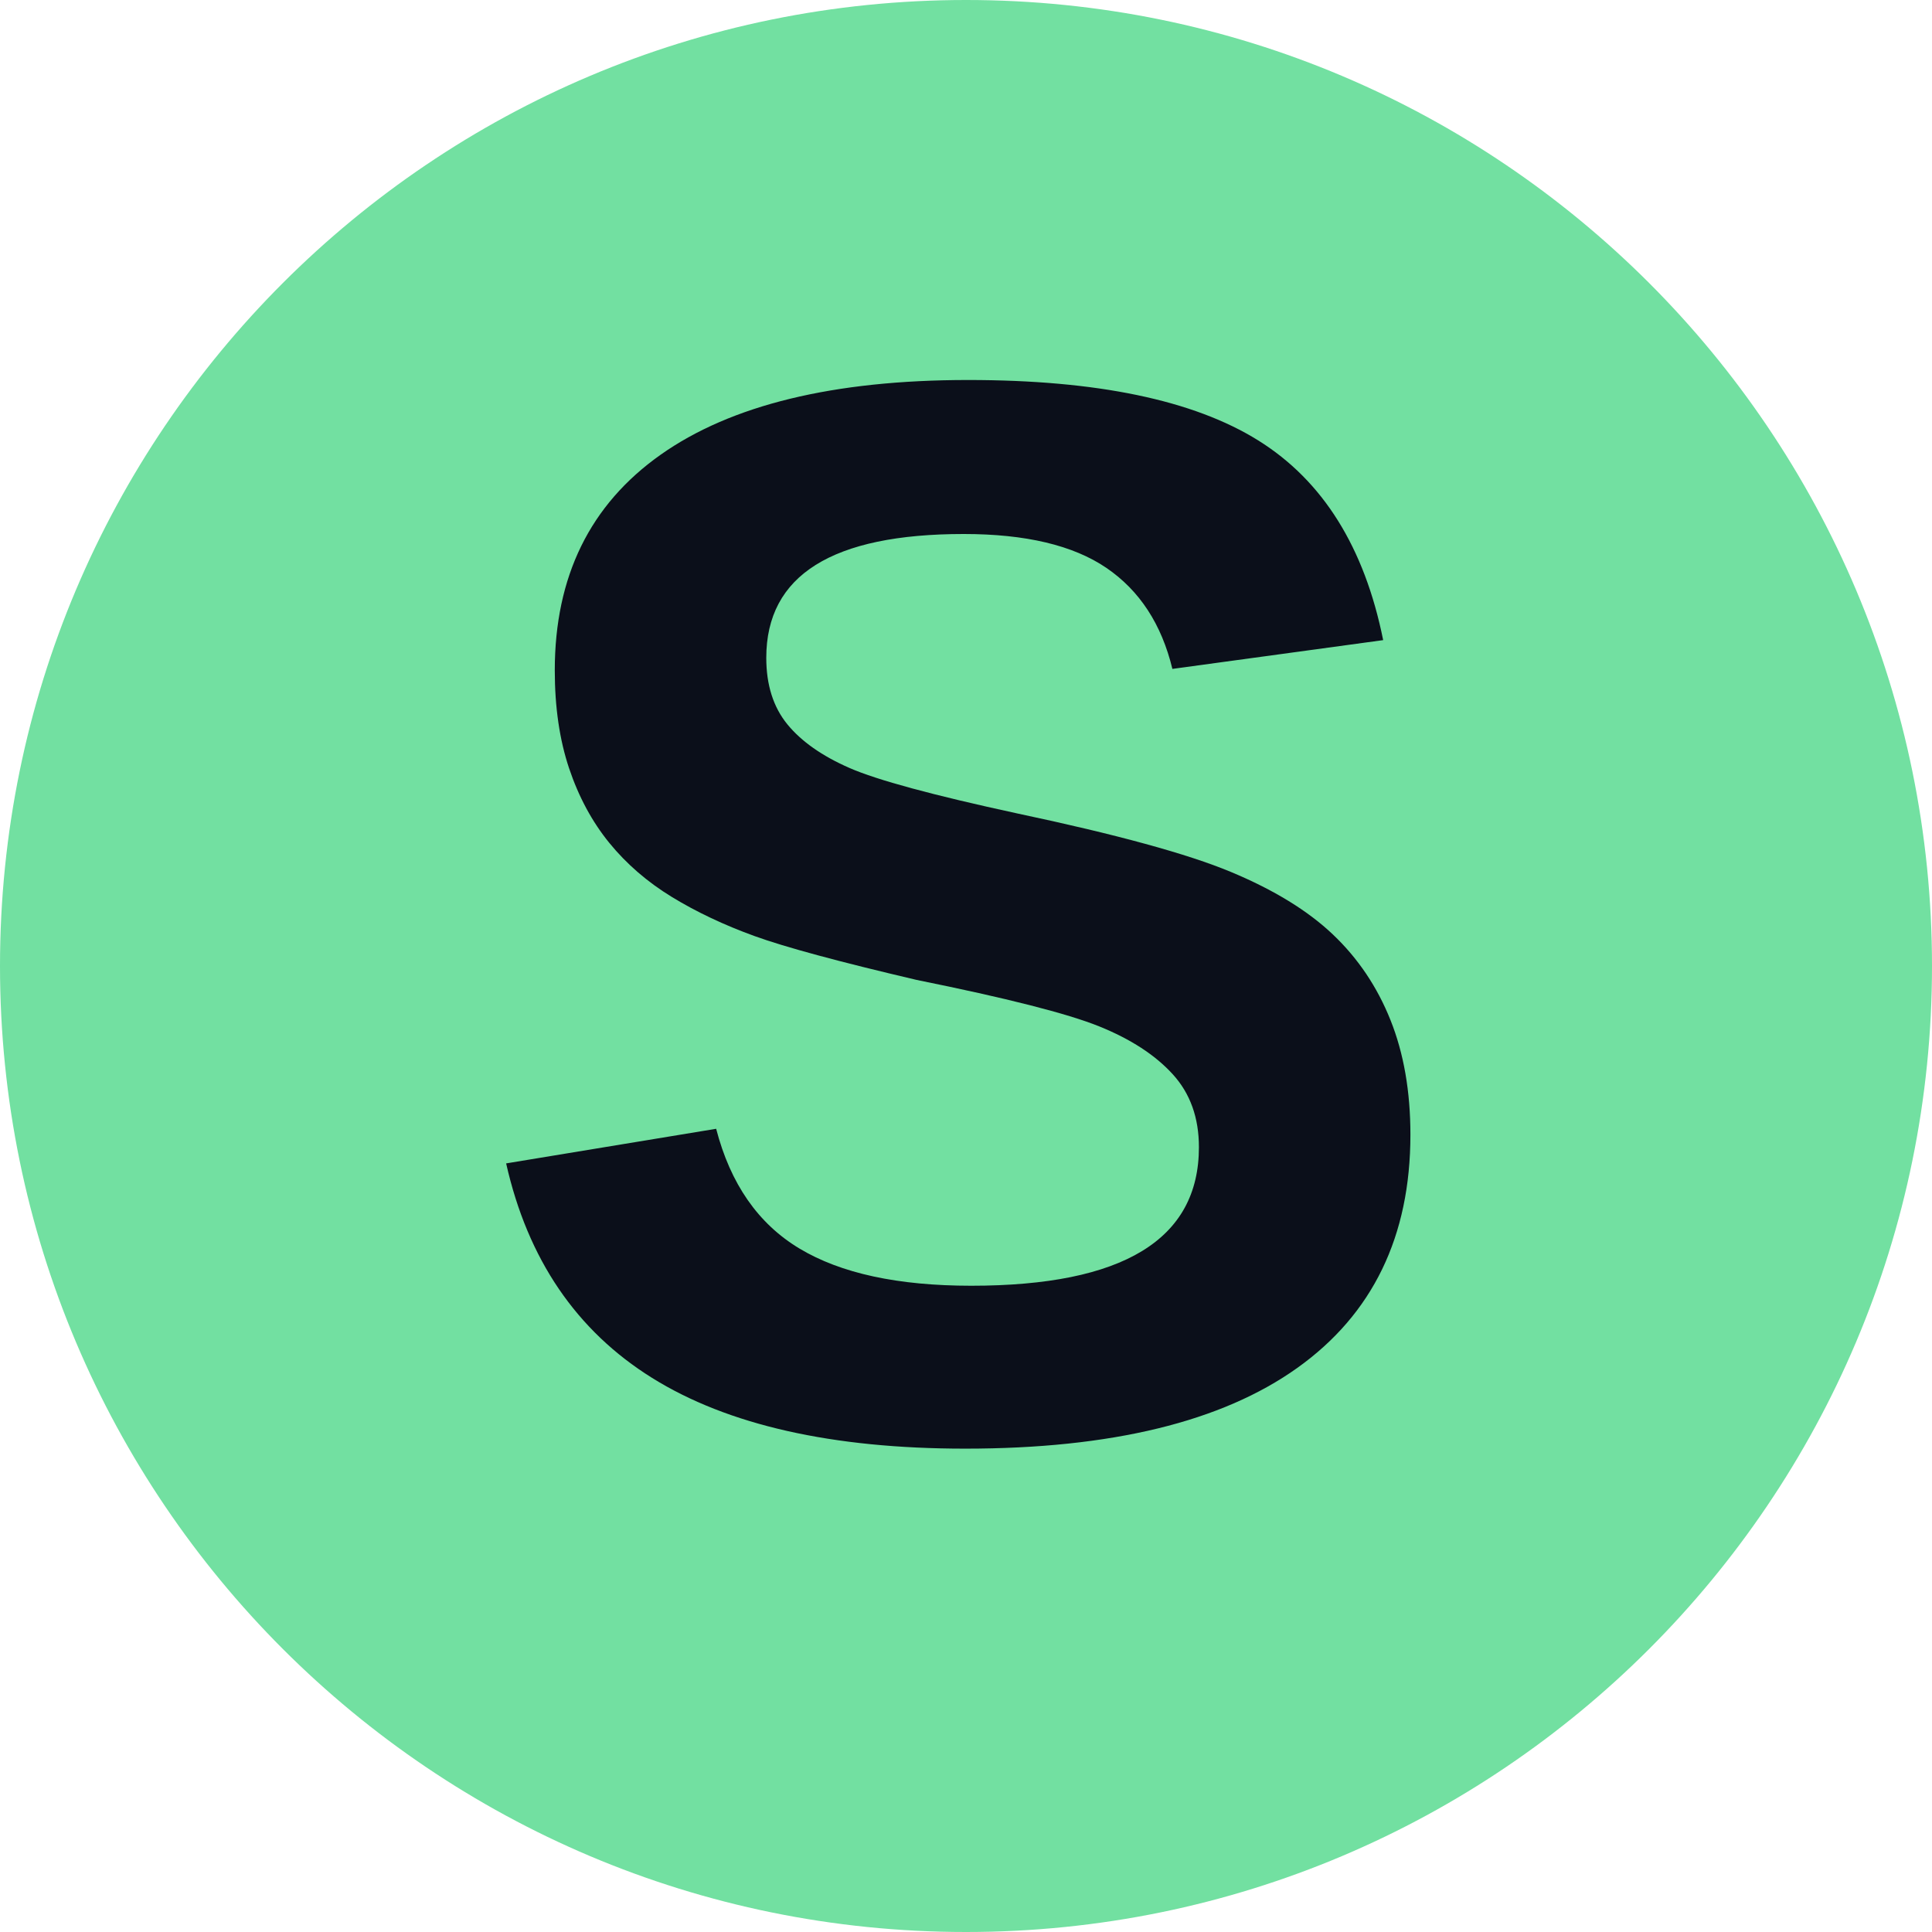
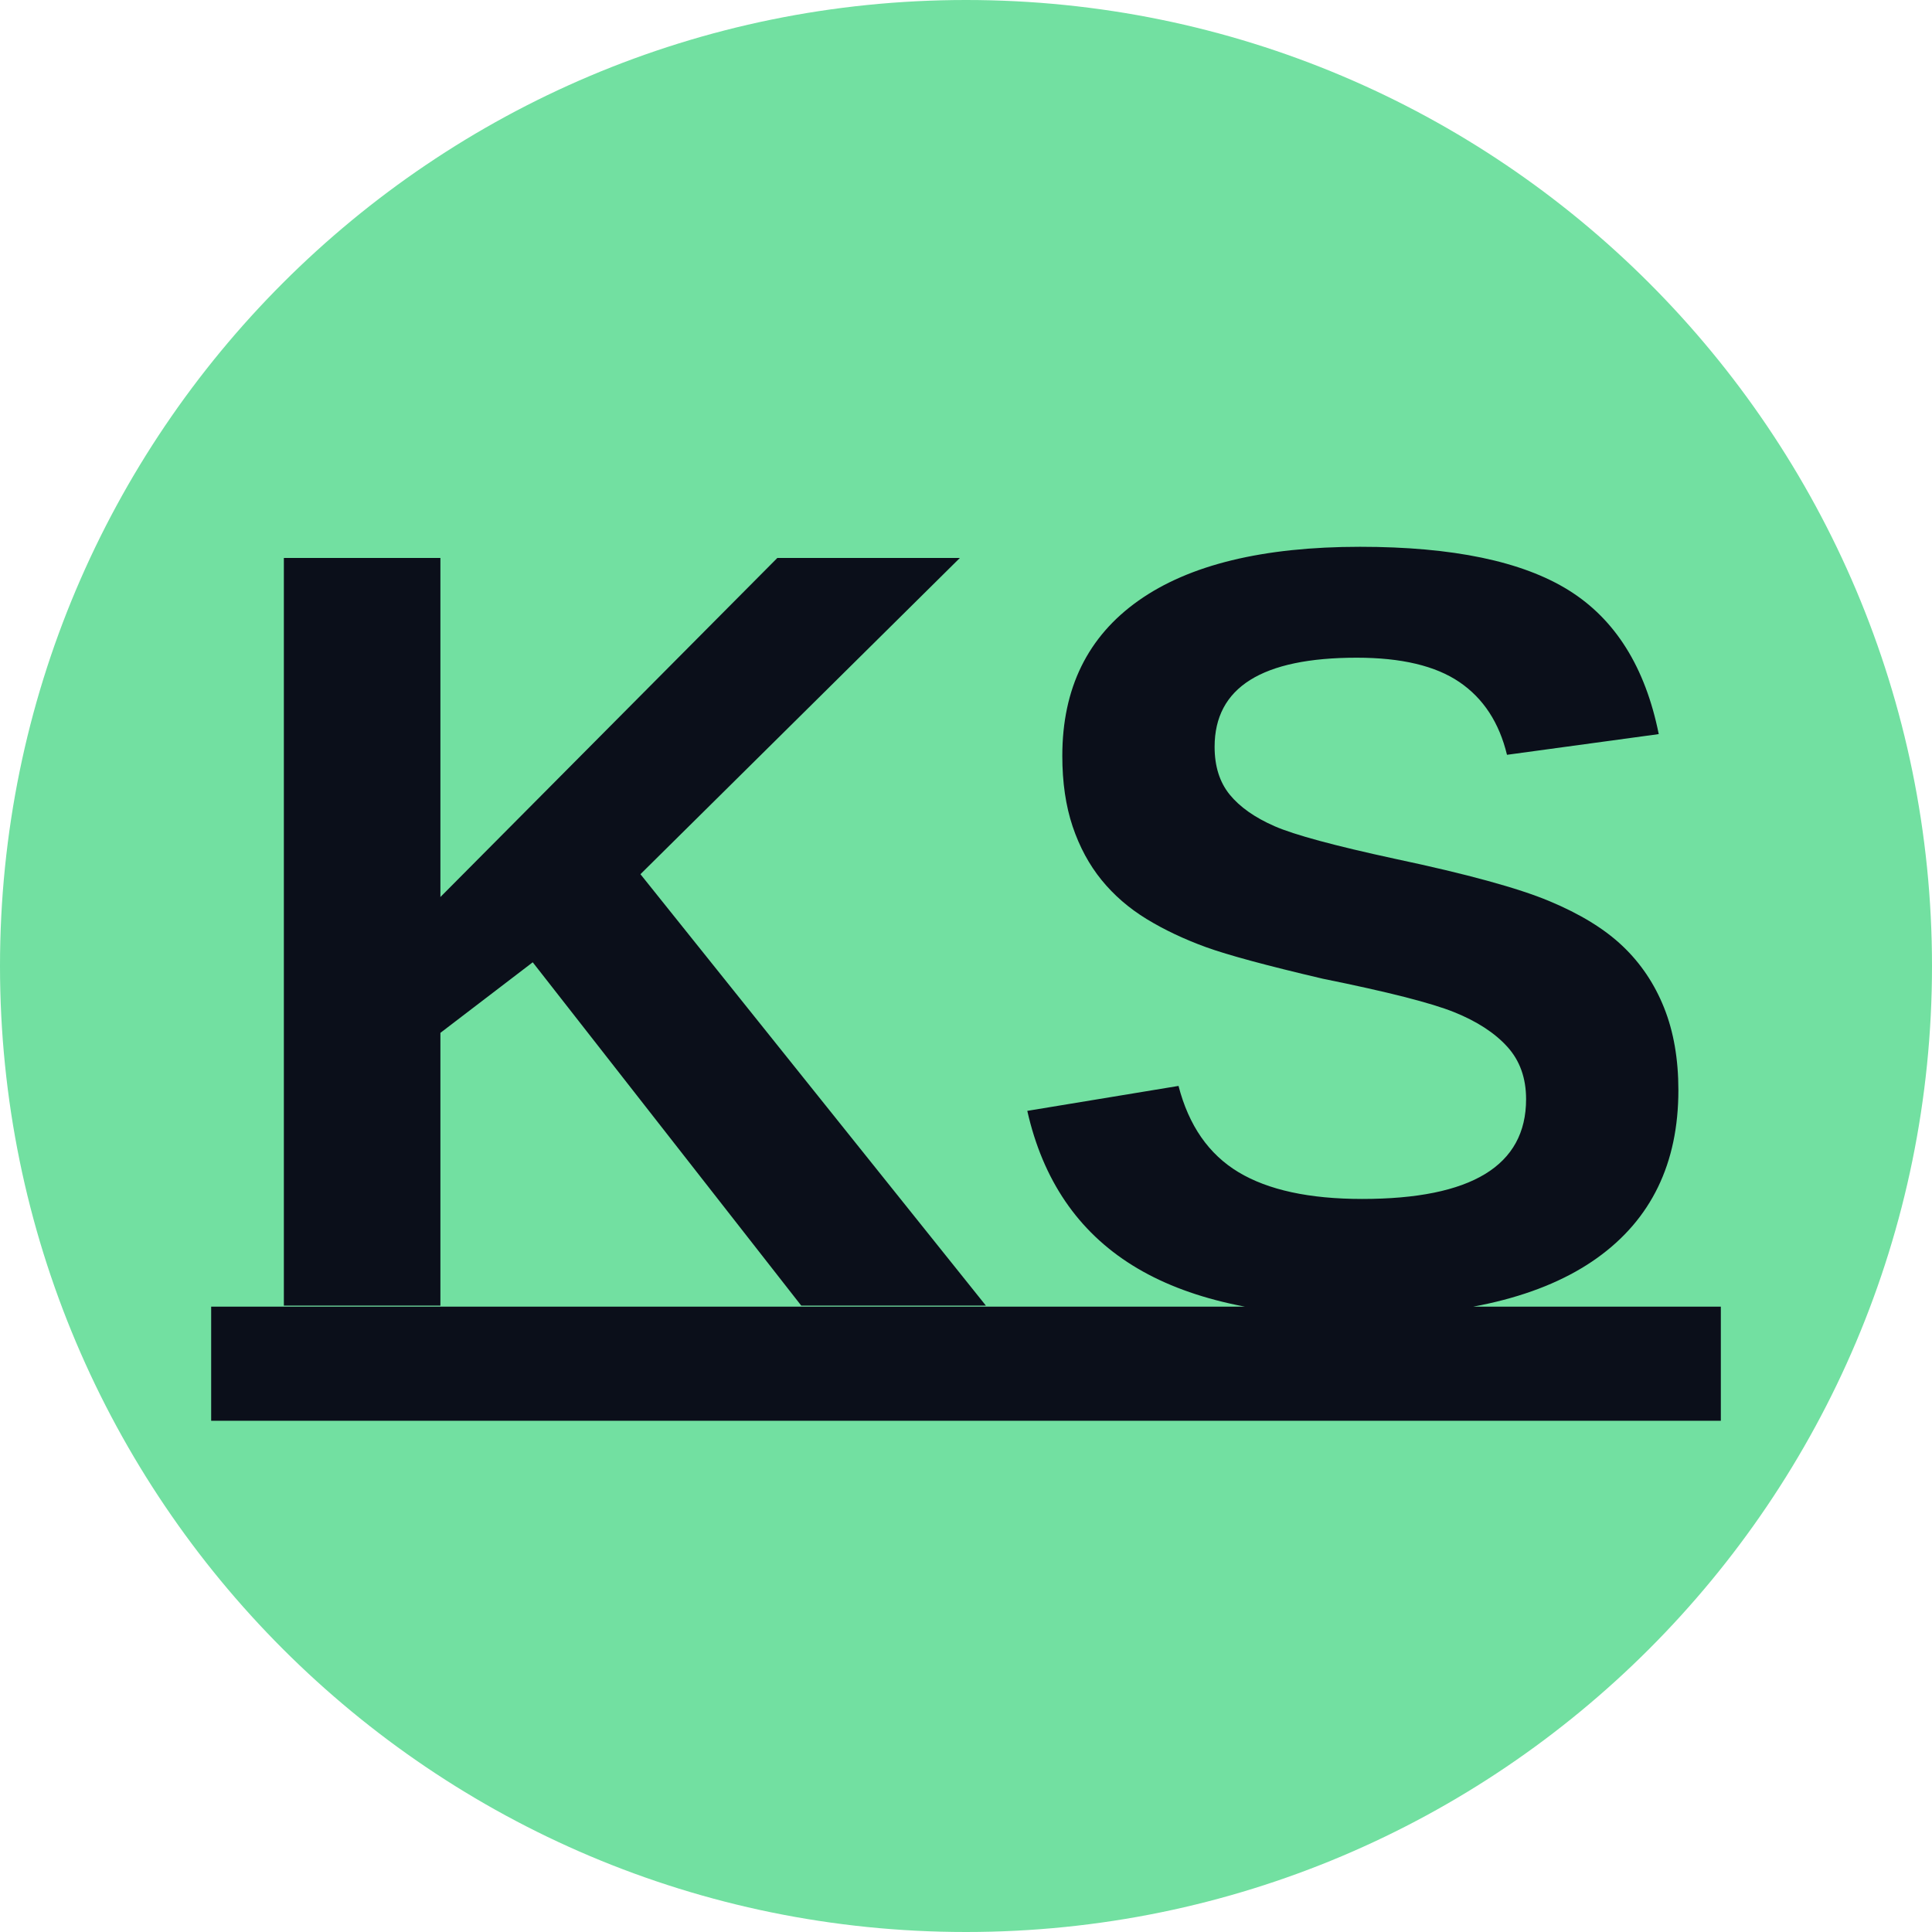
<svg xmlns="http://www.w3.org/2000/svg" width="512" height="512" viewBox="0 0 512 512" fill="none">
  <circle cx="256" cy="256" r="256" fill="#72e0a1" />
-   <text x="256" y="380" font-family="Arial, Helvetica, sans-serif" font-size="400" font-weight="900" fill="#0b0f1a" text-anchor="middle">S</text>
+   <text x="256" y="346" font-family="Arial, Helvetica, sans-serif" font-size="288" font-weight="900" text-decoration="underline" fill="#0b0f1a" text-anchor="middle">KS</text>
</svg>
